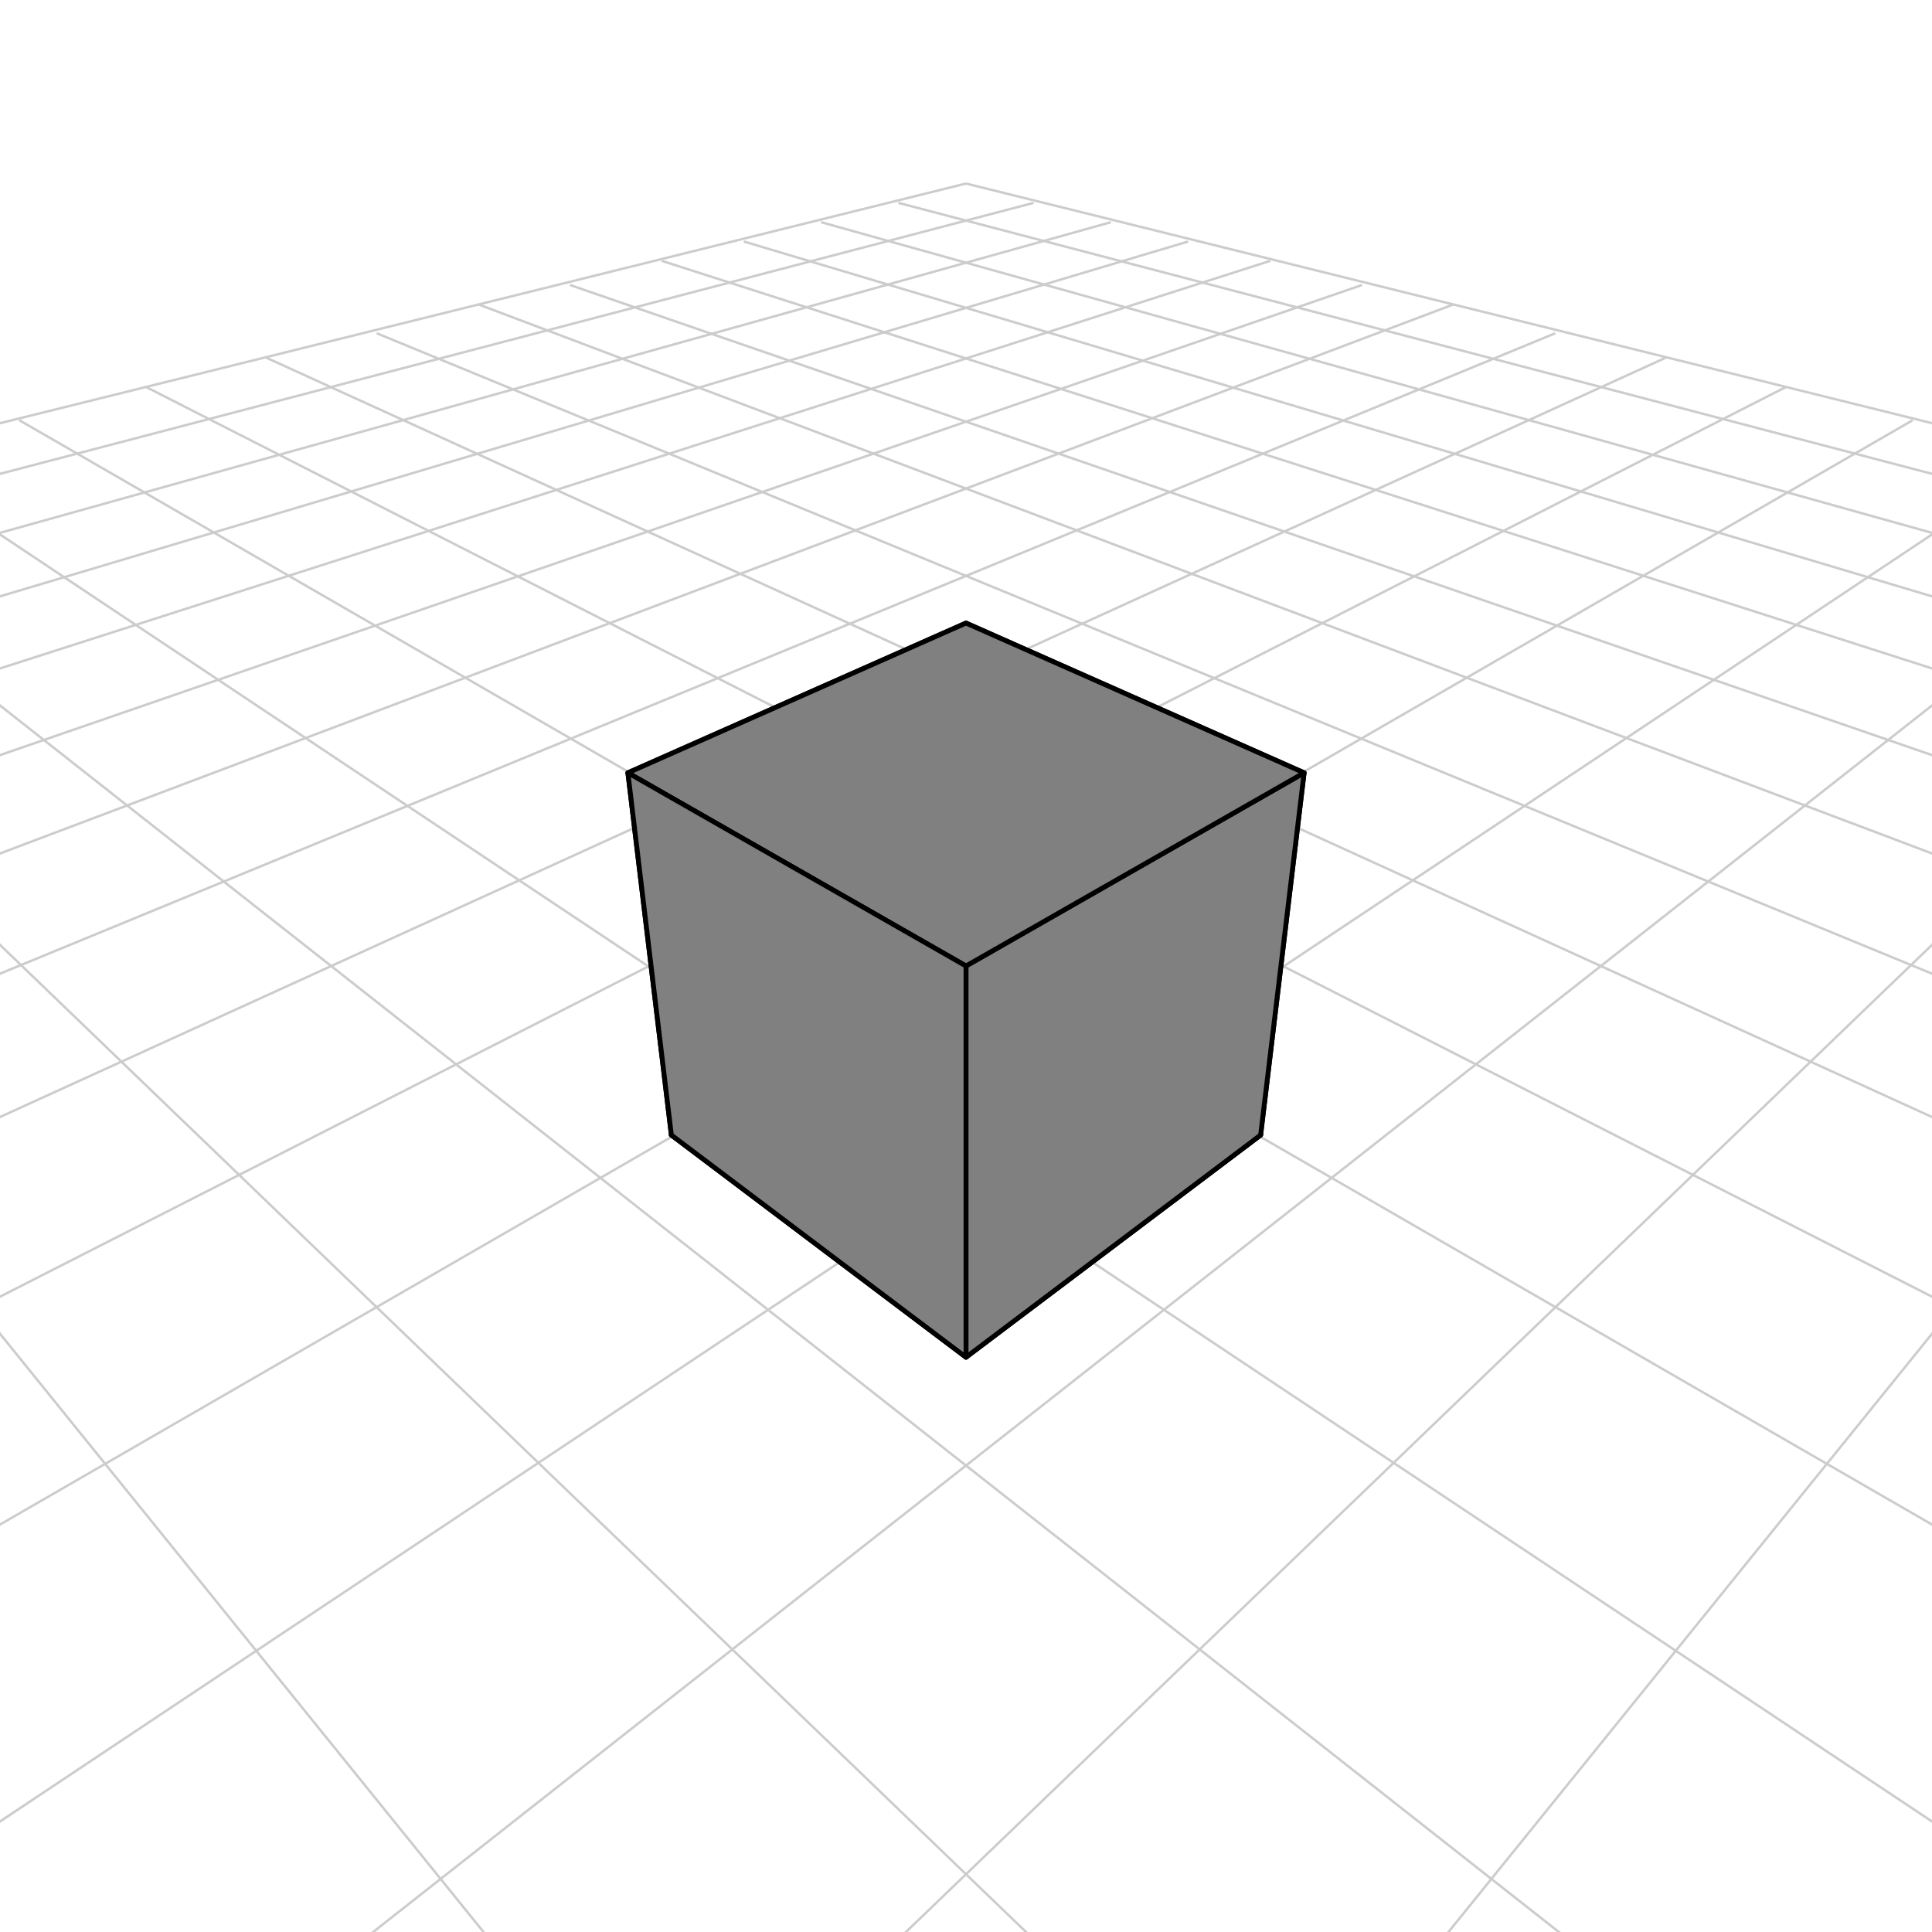
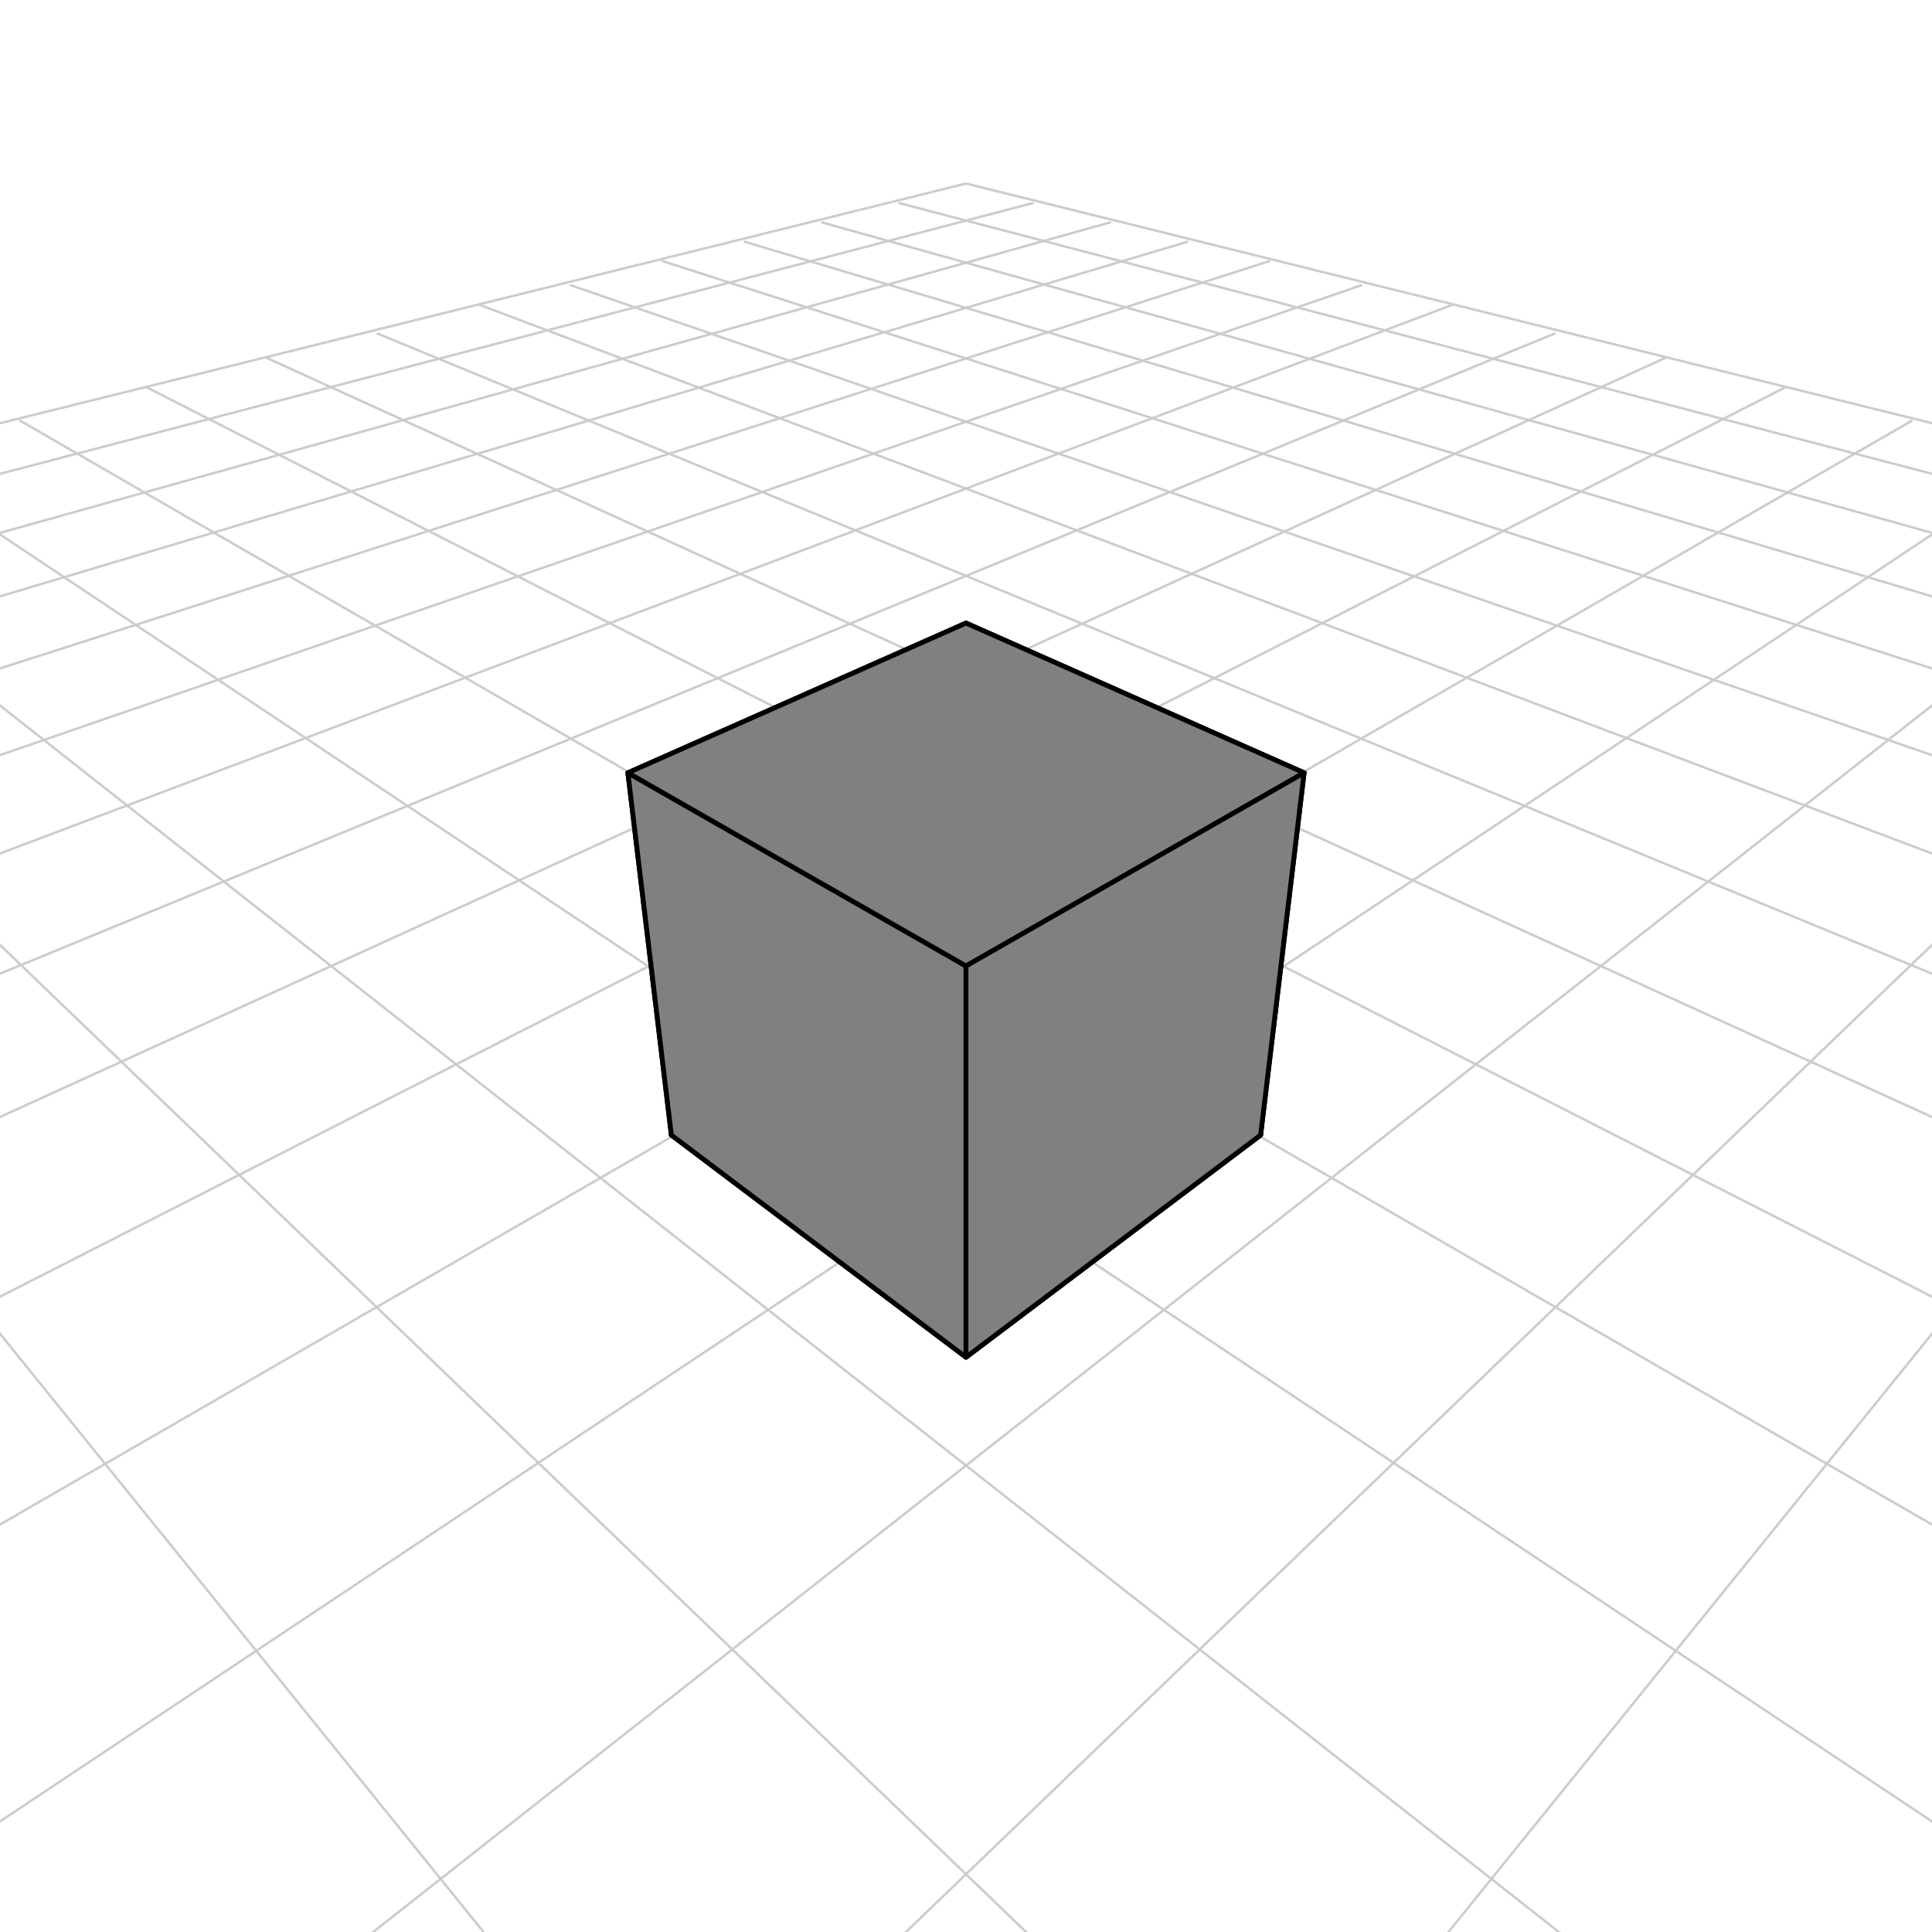
<svg xmlns="http://www.w3.org/2000/svg" width="400" height="400" viewBox="-200 -200 400 400">
  <g stroke="#ccc" stroke-width="0.5">
    <line x1="0" y1="-162" x2="-653" y2="0" />
    <line x1="0" y1="-162" x2="653" y2="0" />
    <line x1="14" y1="-158" x2="-665" y2="20" />
    <line x1="-14" y1="-158" x2="665" y2="20" />
    <line x1="30" y1="-154" x2="-678" y2="44" />
    <line x1="-30" y1="-154" x2="678" y2="44" />
    <line x1="46" y1="-150" x2="-694" y2="71" />
    <line x1="-46" y1="-150" x2="694" y2="71" />
    <line x1="63" y1="-146" x2="-713" y2="103" />
    <line x1="-63" y1="-146" x2="713" y2="103" />
    <line x1="82" y1="-141" x2="-735" y2="141" />
    <line x1="-82" y1="-141" x2="735" y2="141" />
    <line x1="101" y1="-137" x2="-762" y2="189" />
    <line x1="-101" y1="-137" x2="762" y2="189" />
    <line x1="122" y1="-131" x2="-796" y2="247" />
    <line x1="-122" y1="-131" x2="796" y2="247" />
    <line x1="145" y1="-126" x2="-840" y2="323" />
    <line x1="-145" y1="-126" x2="840" y2="323" />
    <line x1="170" y1="-120" x2="-898" y2="424" />
    <line x1="-170" y1="-120" x2="898" y2="424" />
    <line x1="196" y1="-113" x2="-980" y2="566" />
    <line x1="-196" y1="-113" x2="980" y2="566" />
    <line x1="225" y1="-106" x2="-1102" y2="778" />
    <line x1="-225" y1="-106" x2="1102" y2="778" />
    <line x1="256" y1="-98" x2="-1306" y2="1131" />
    <line x1="-256" y1="-98" x2="1306" y2="1131" />
    <line x1="289" y1="-90" x2="-1715" y2="1838" />
    <line x1="-289" y1="-90" x2="1715" y2="1838" />
    <line x1="327" y1="-81" x2="-2939" y2="3960" />
    <line x1="-327" y1="-81" x2="2939" y2="3960" />
  </g>
  <g stroke="#000" stroke-width="1" stroke-linecap="round" stroke-linejoin="round">
    <polygon fill="gray" points="0,0 61,35 70,-40 0,-71" />
    <polygon fill="gray" points="0,0 61,35 0,81 -61,35" />
    <polygon fill="gray" points="0,0 0,-71 -70,-40 -61,35" />
+     <polygon fill="gray" points="-61,35 -70,-40 0,0 0,81" />
+     <polygon fill="gray" points="0,-71 70,-40 0,0 -70,-40" />
    <polygon fill="gray" points="61,35 70,-40 0,0 0,81" />
-     <polygon fill="gray" points="0,-71 70,-40 0,0 -70,-40" />
-     <polygon fill="gray" points="-61,35 -70,-40 0,0 0,81" />
  </g>
</svg>
